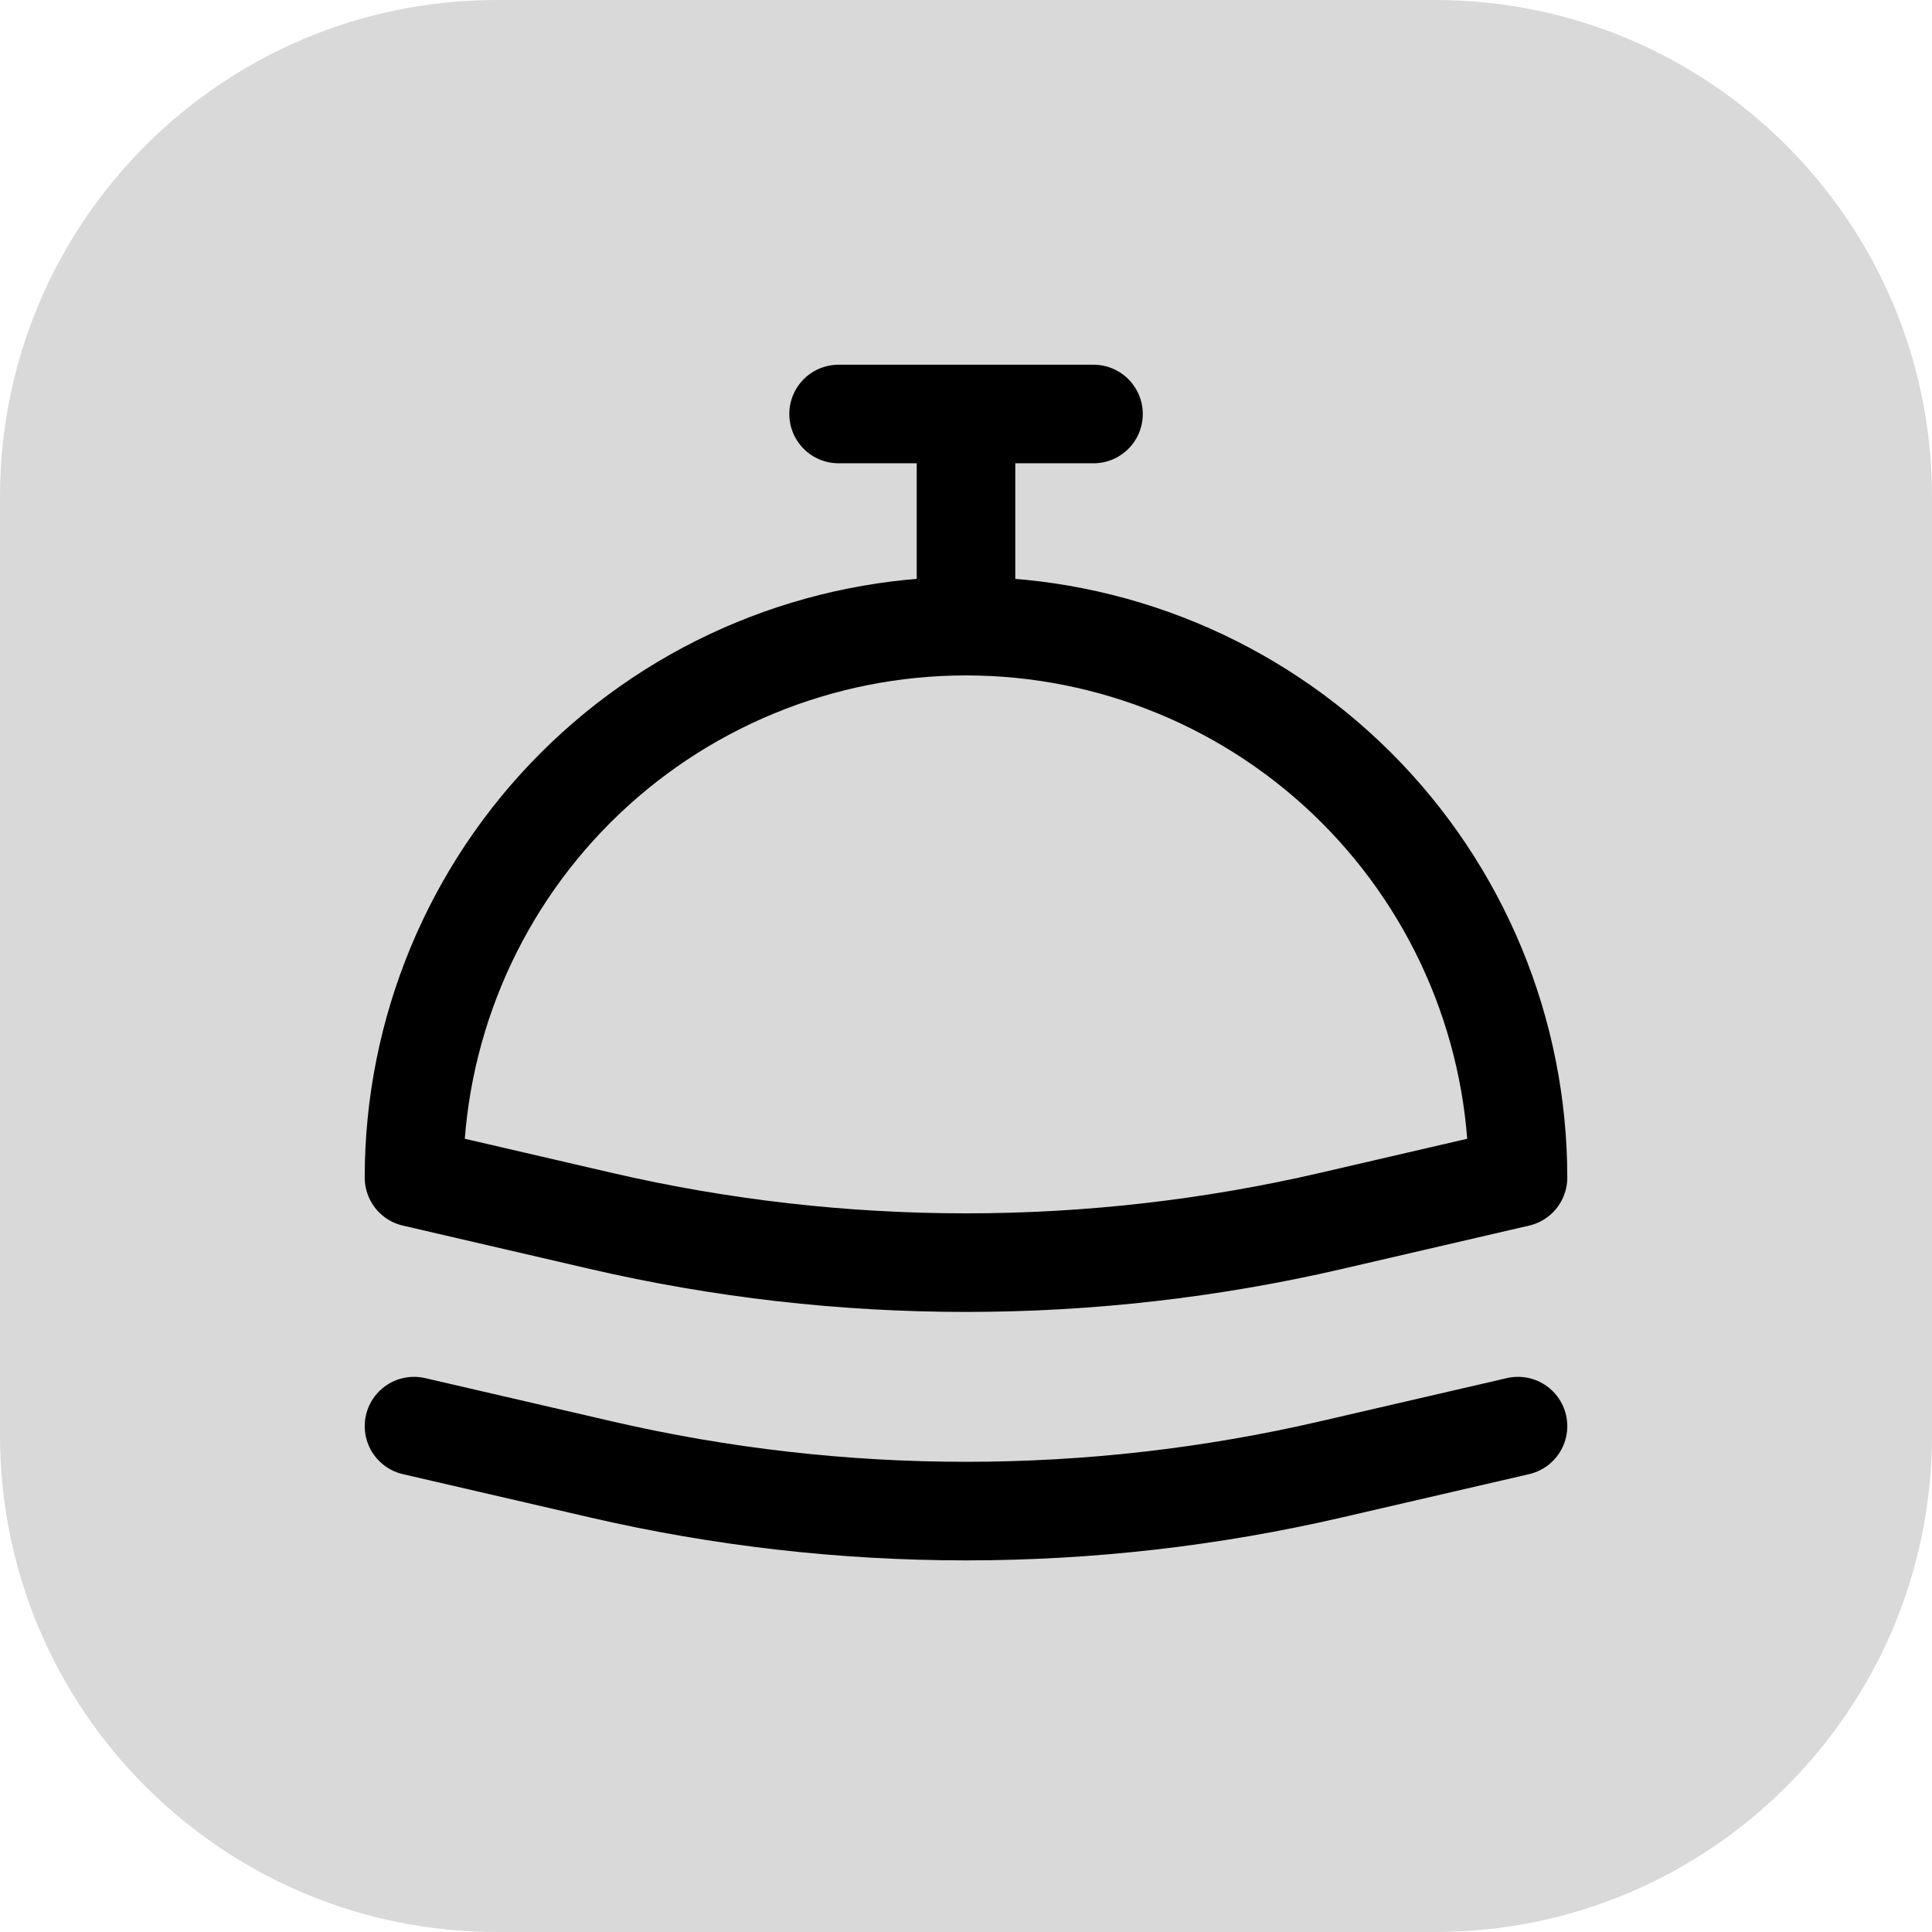
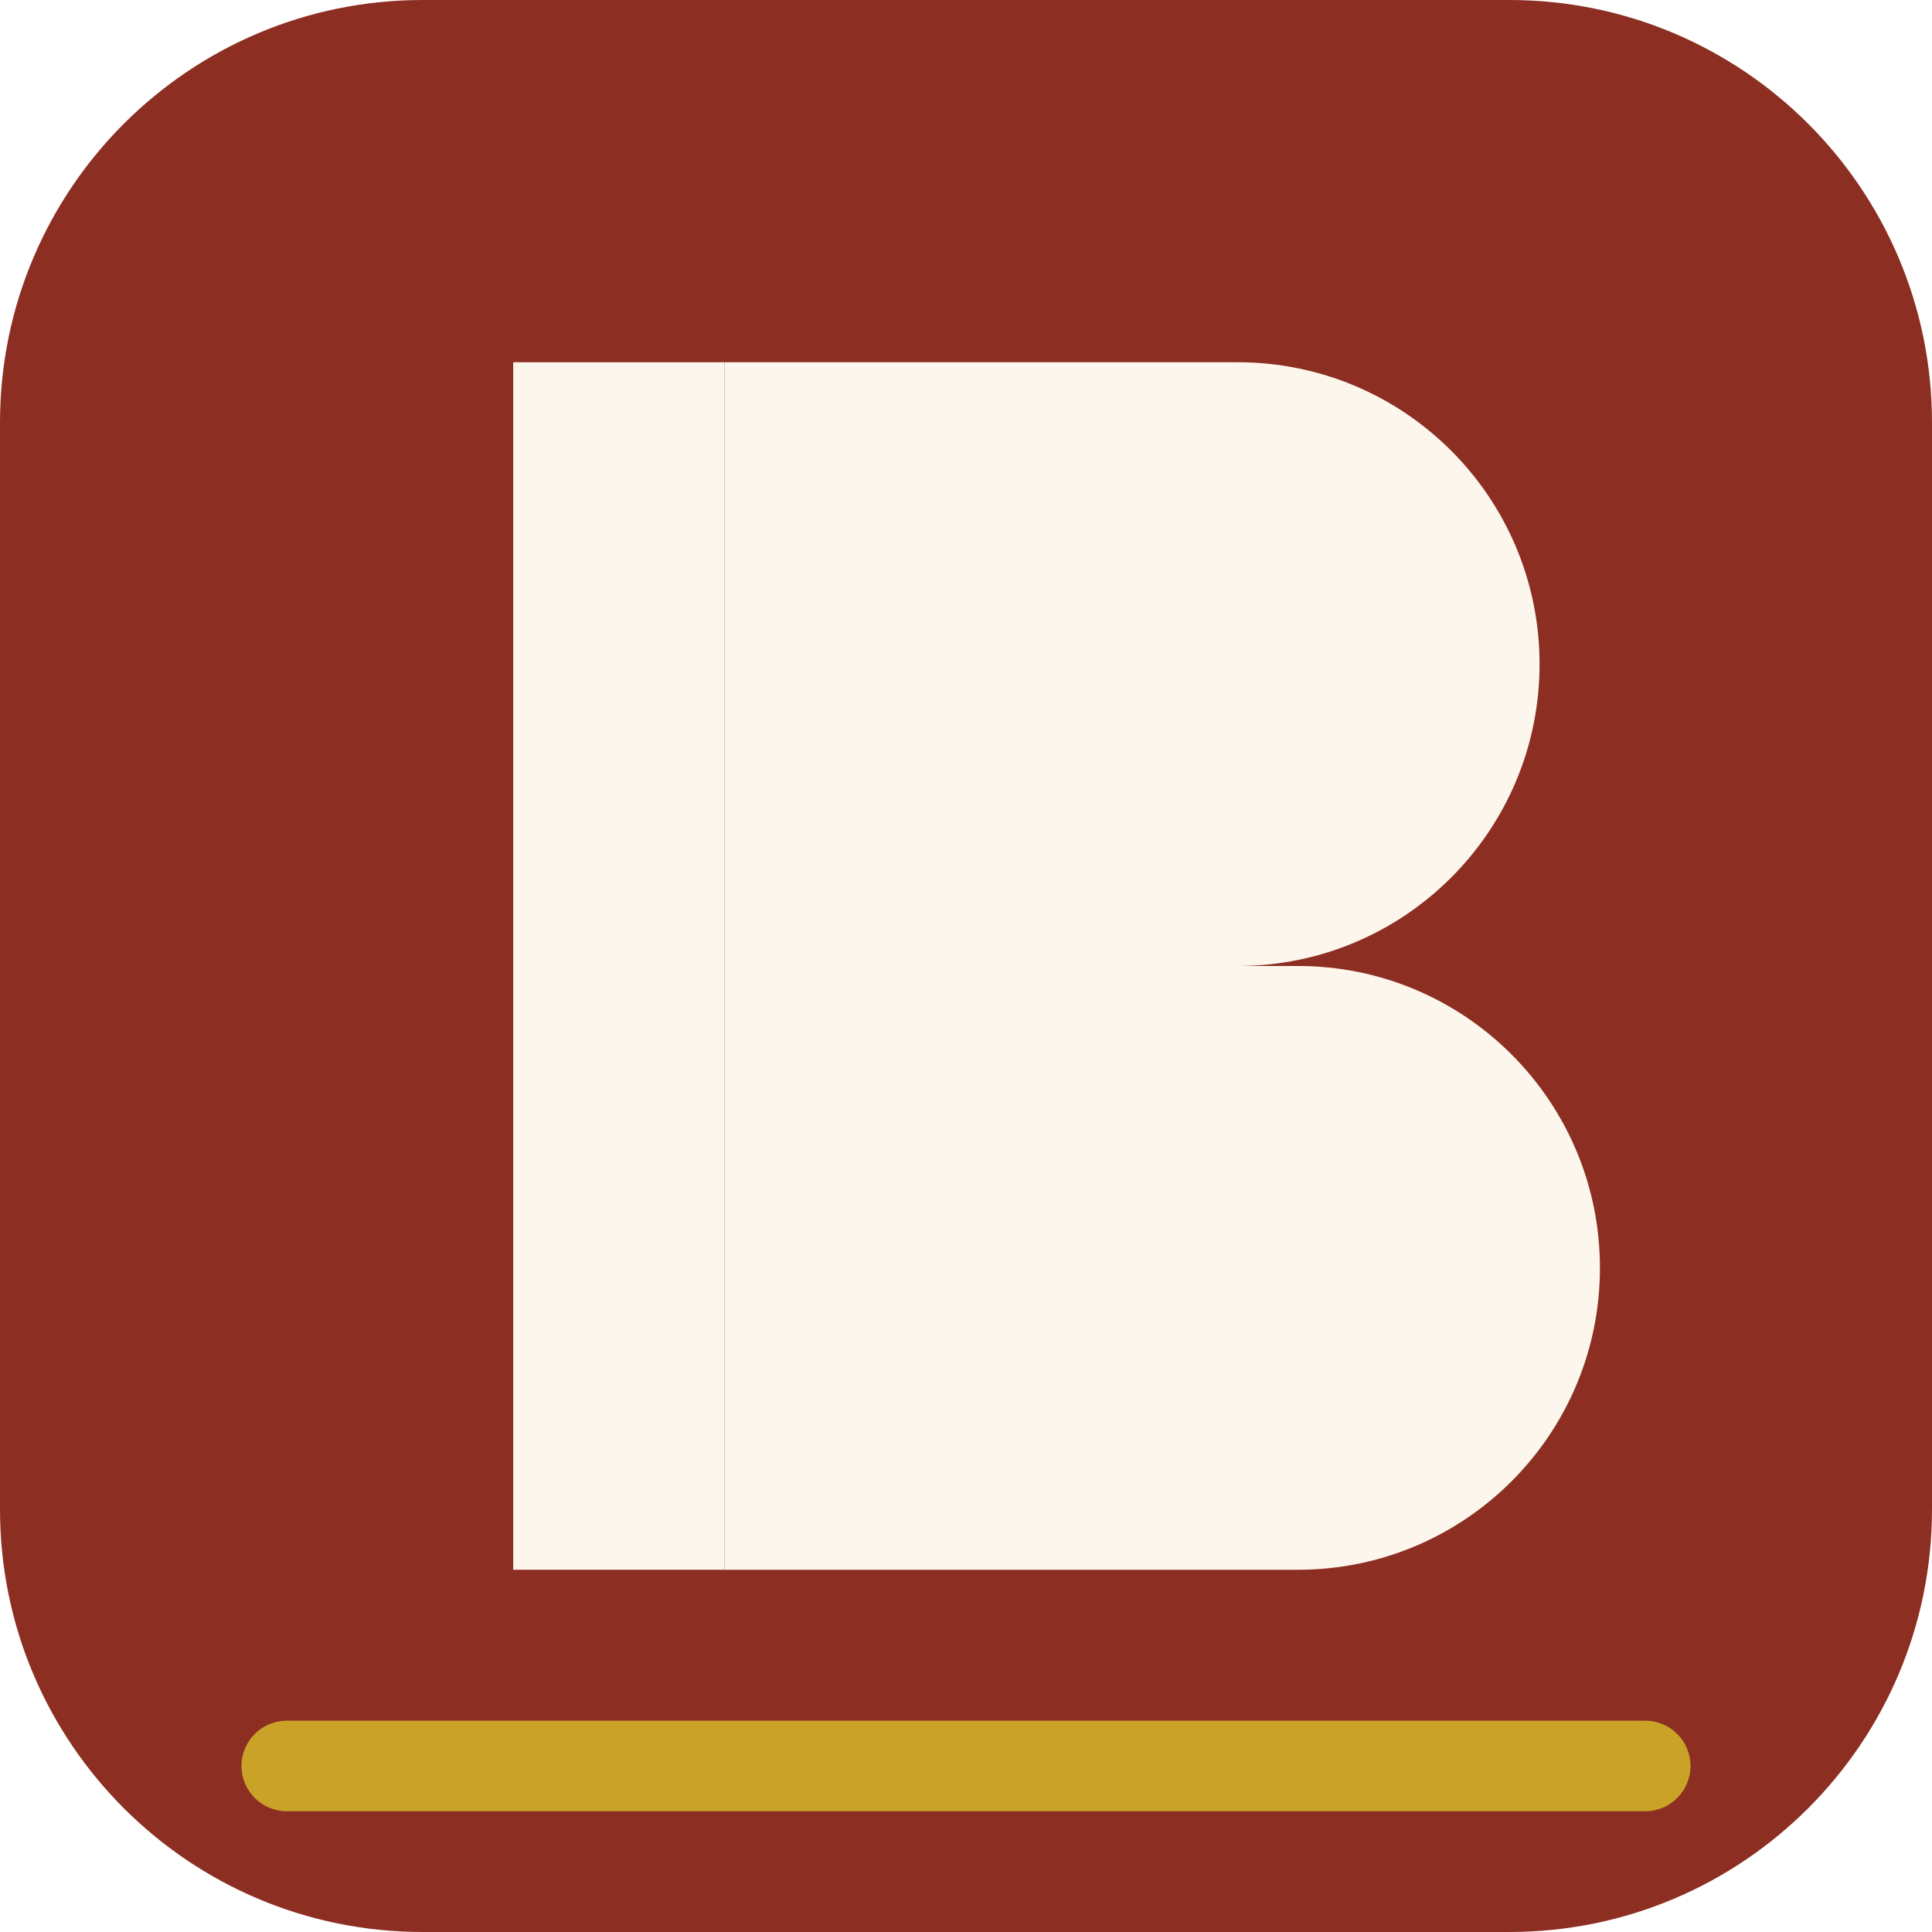
- <svg xmlns="http://www.w3.org/2000/svg" width="280" height="280" viewBox="0 0 280 280" fill="none">
-   <rect width="280" height="280" rx="72" fill="#D9D9D9" />
-   <path d="M140 90.743C118.783 90.743 98.434 99.164 83.431 114.152C68.428 129.14 60 149.468 60 170.664L87.079 176.942C121.893 185.008 158.094 185.008 192.908 176.942L220 170.664C220 149.468 211.571 129.14 196.569 114.152C181.566 99.164 161.217 90.743 140 90.743ZM140 90.743V60M121.535 60H158.478M60 206.685L87.079 212.951C121.893 221.016 158.094 221.016 192.908 212.951L220 206.685" stroke="black" stroke-width="14.286" stroke-linecap="round" stroke-linejoin="round" />
+ <svg xmlns="http://www.w3.org/2000/svg" viewBox="0 0 64 64">
+   <rect width="64" height="64" rx="14" fill="#8C2F22" />
+   <path d="M17 12 H24 V52 H17 Z" fill="#FDF6EC" />
+   <path d="M24 12 H41 A10 10 0 0 1 41 32 H24 Z" fill="#FDF6EC" />
+   <path d="M24 32 H43 A10 10 0 0 1 43 52 H24 Z" fill="#FDF6EC" />
+   <rect x="8" y="57" width="48" height="3" rx="1.5" fill="#C9A227" />
</svg>
